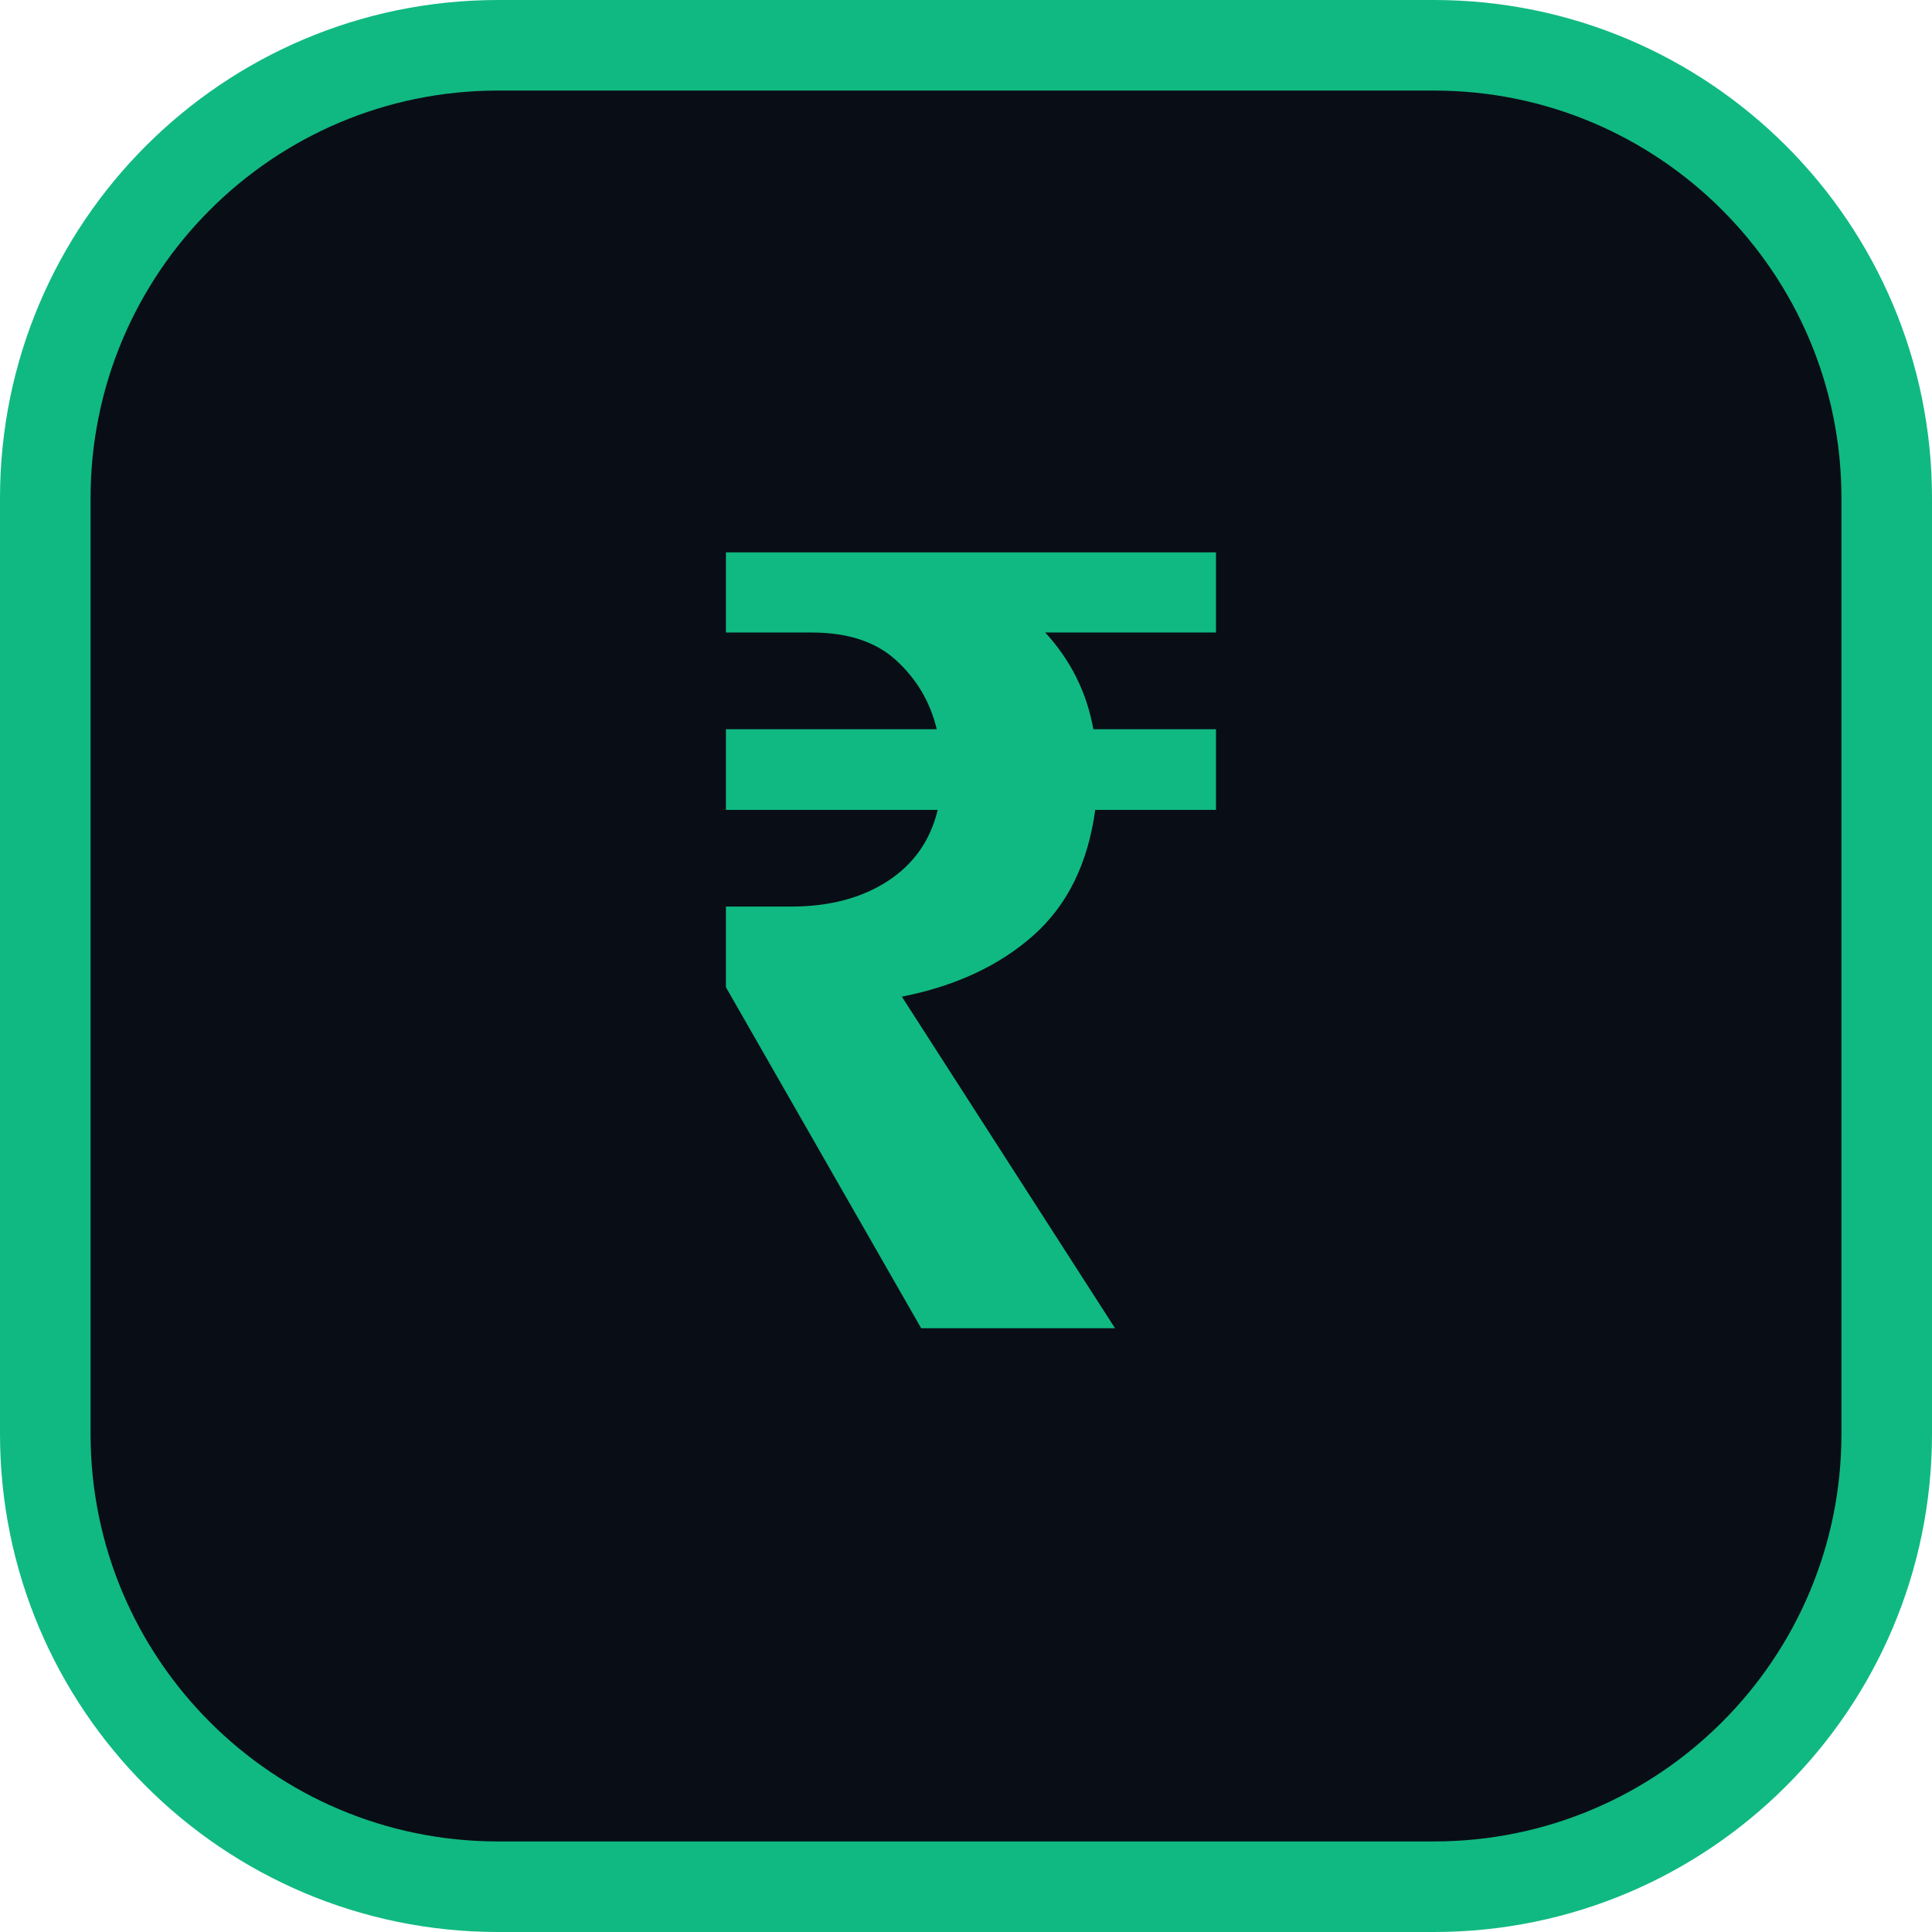
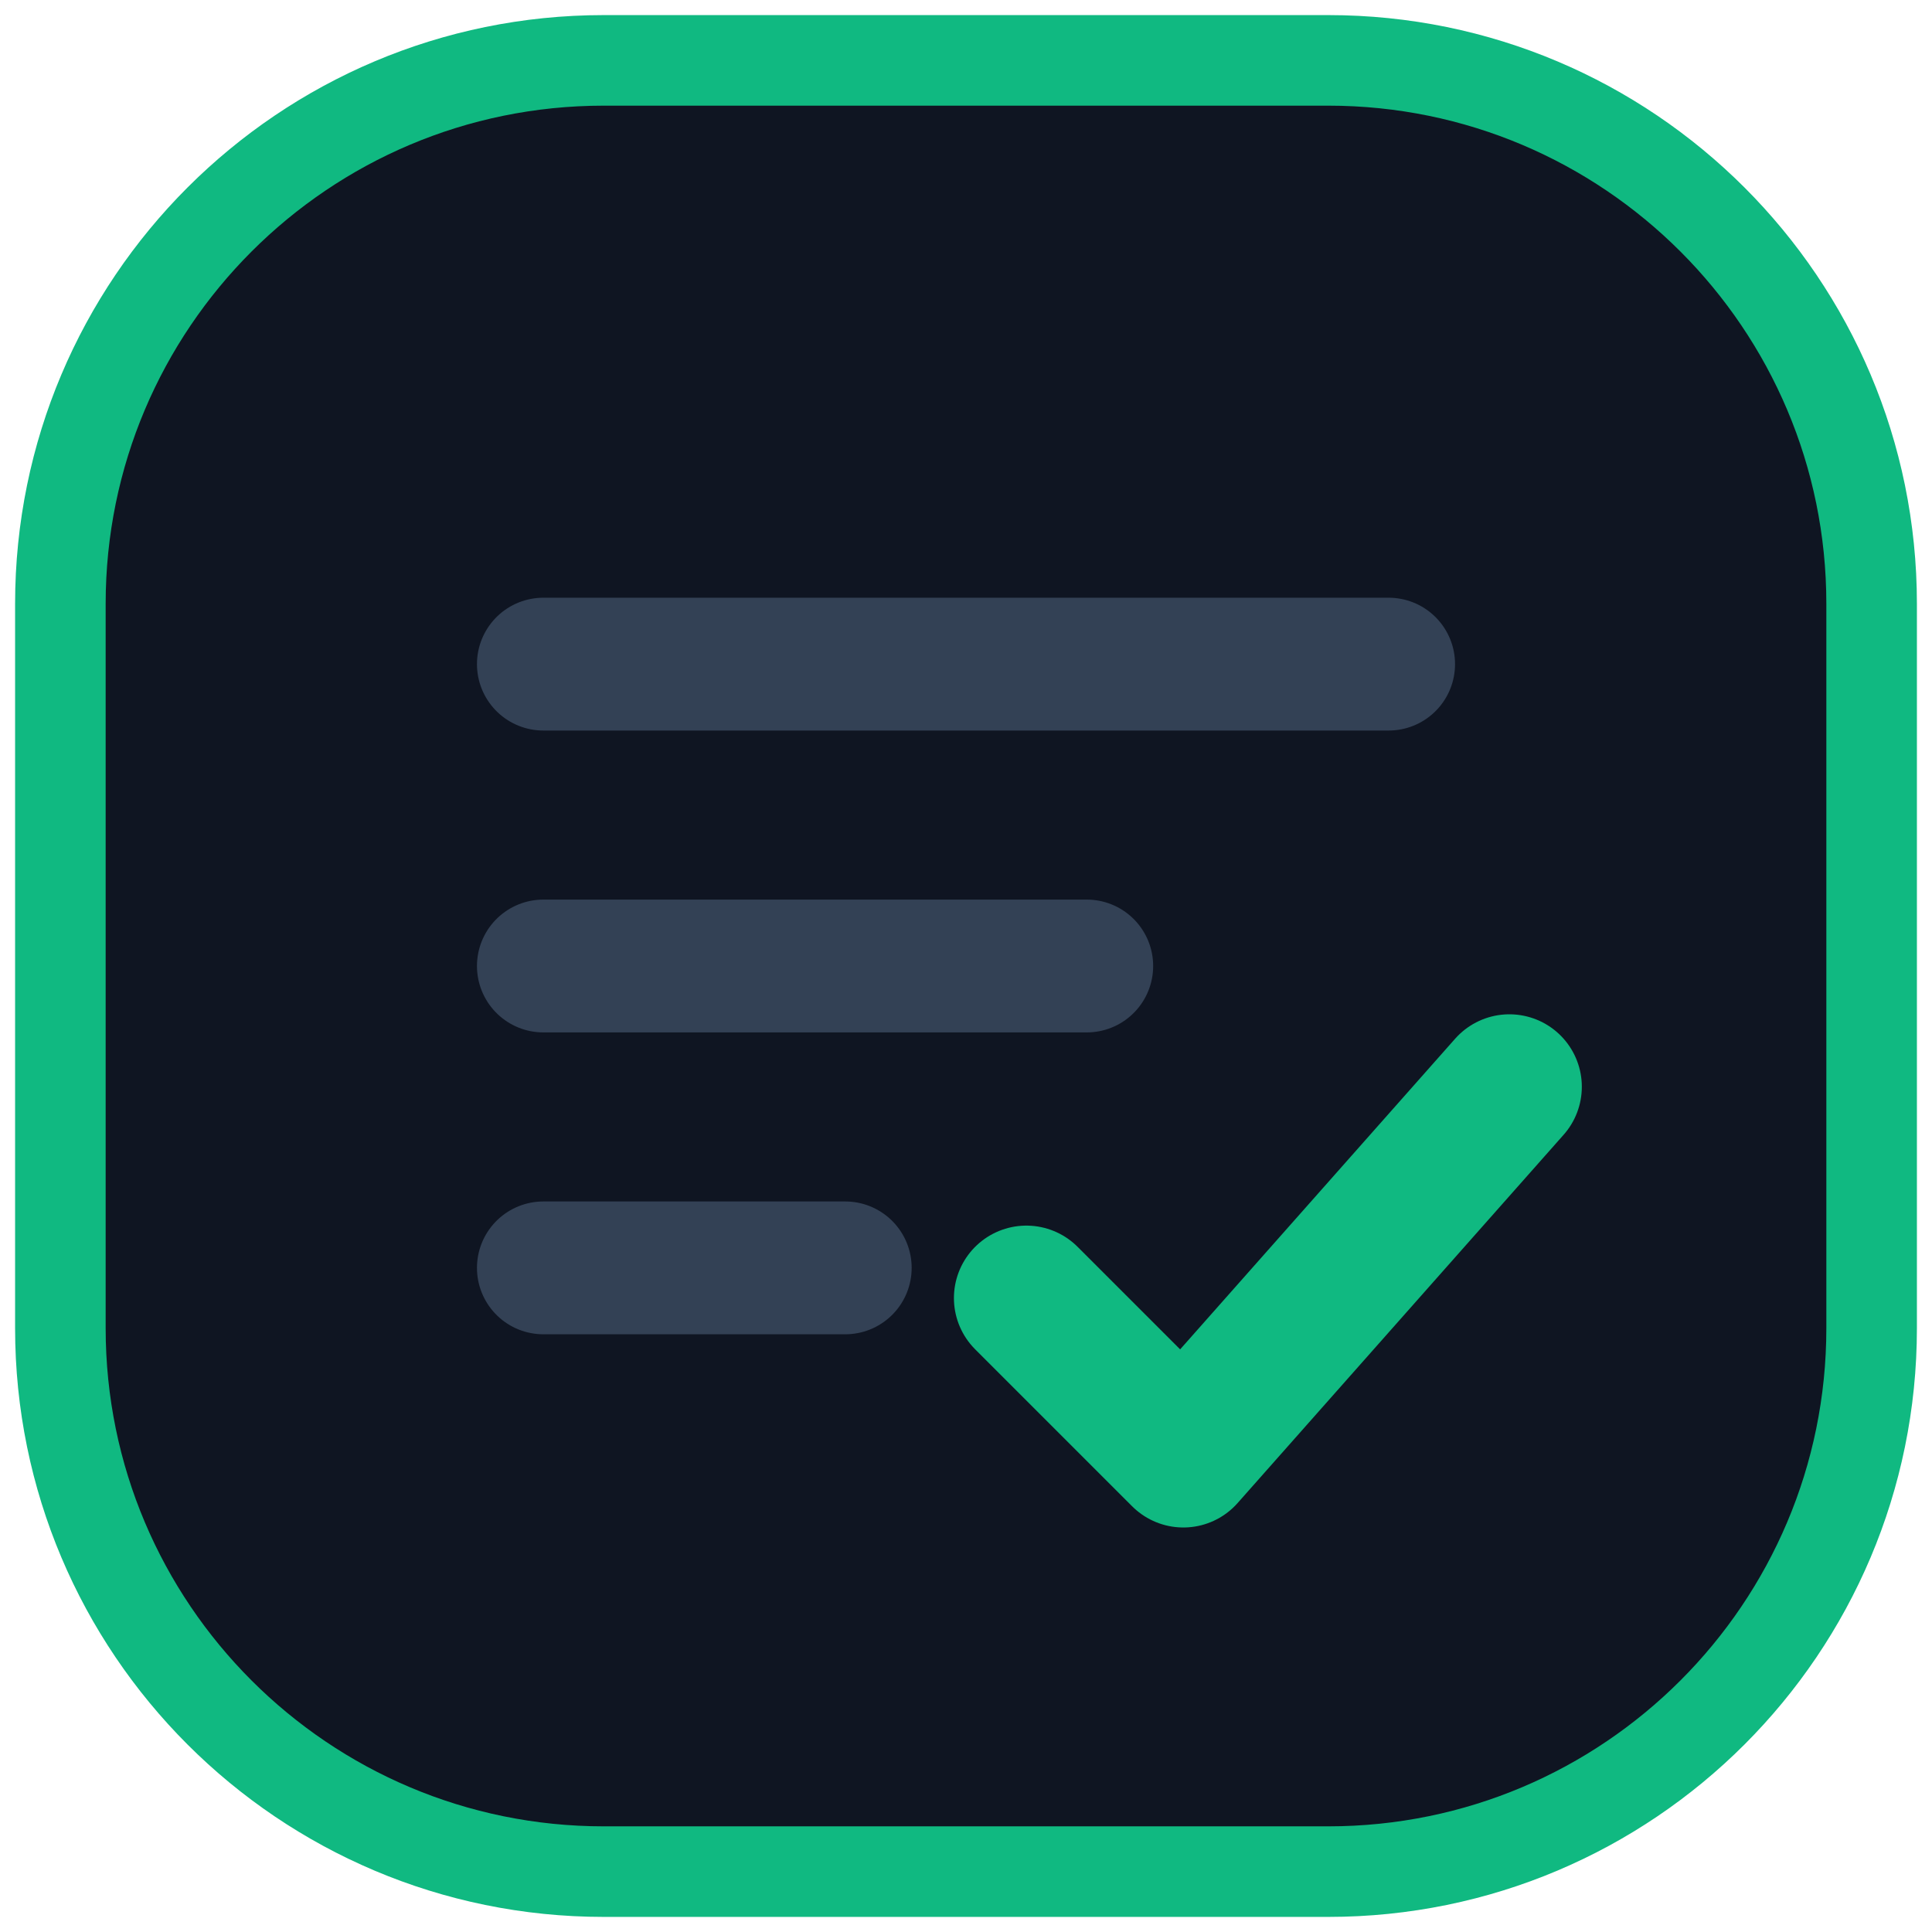
- <svg xmlns="http://www.w3.org/2000/svg" viewBox="0 0 64 64">
-   <rect x="1.5" y="1.5" width="61" height="61" rx="15" fill="#090D16" stroke="#10B981" stroke-width="3" />
-   <text x="32" y="44" font-family="system-ui, 'Segoe UI', Arial, sans-serif" font-size="36" font-weight="700" fill="#10B981" text-anchor="middle">₹</text>
+ <svg xmlns="http://www.w3.org/2000/svg" viewBox="0 0 32 32">
+   <rect x="1" y="1" width="30" height="30" rx="9" fill="#0f1522" stroke="#10B981" stroke-width="1.5" />
+   <path d="M9 11h14M9 16h9M9 21h5" stroke="#334155" stroke-width="2.2" stroke-linecap="round" />
+   <path d="M17 21.5l2.6 2.6L25 18" stroke="#10B981" stroke-width="2.4" fill="none" stroke-linecap="round" stroke-linejoin="round" />
</svg>
